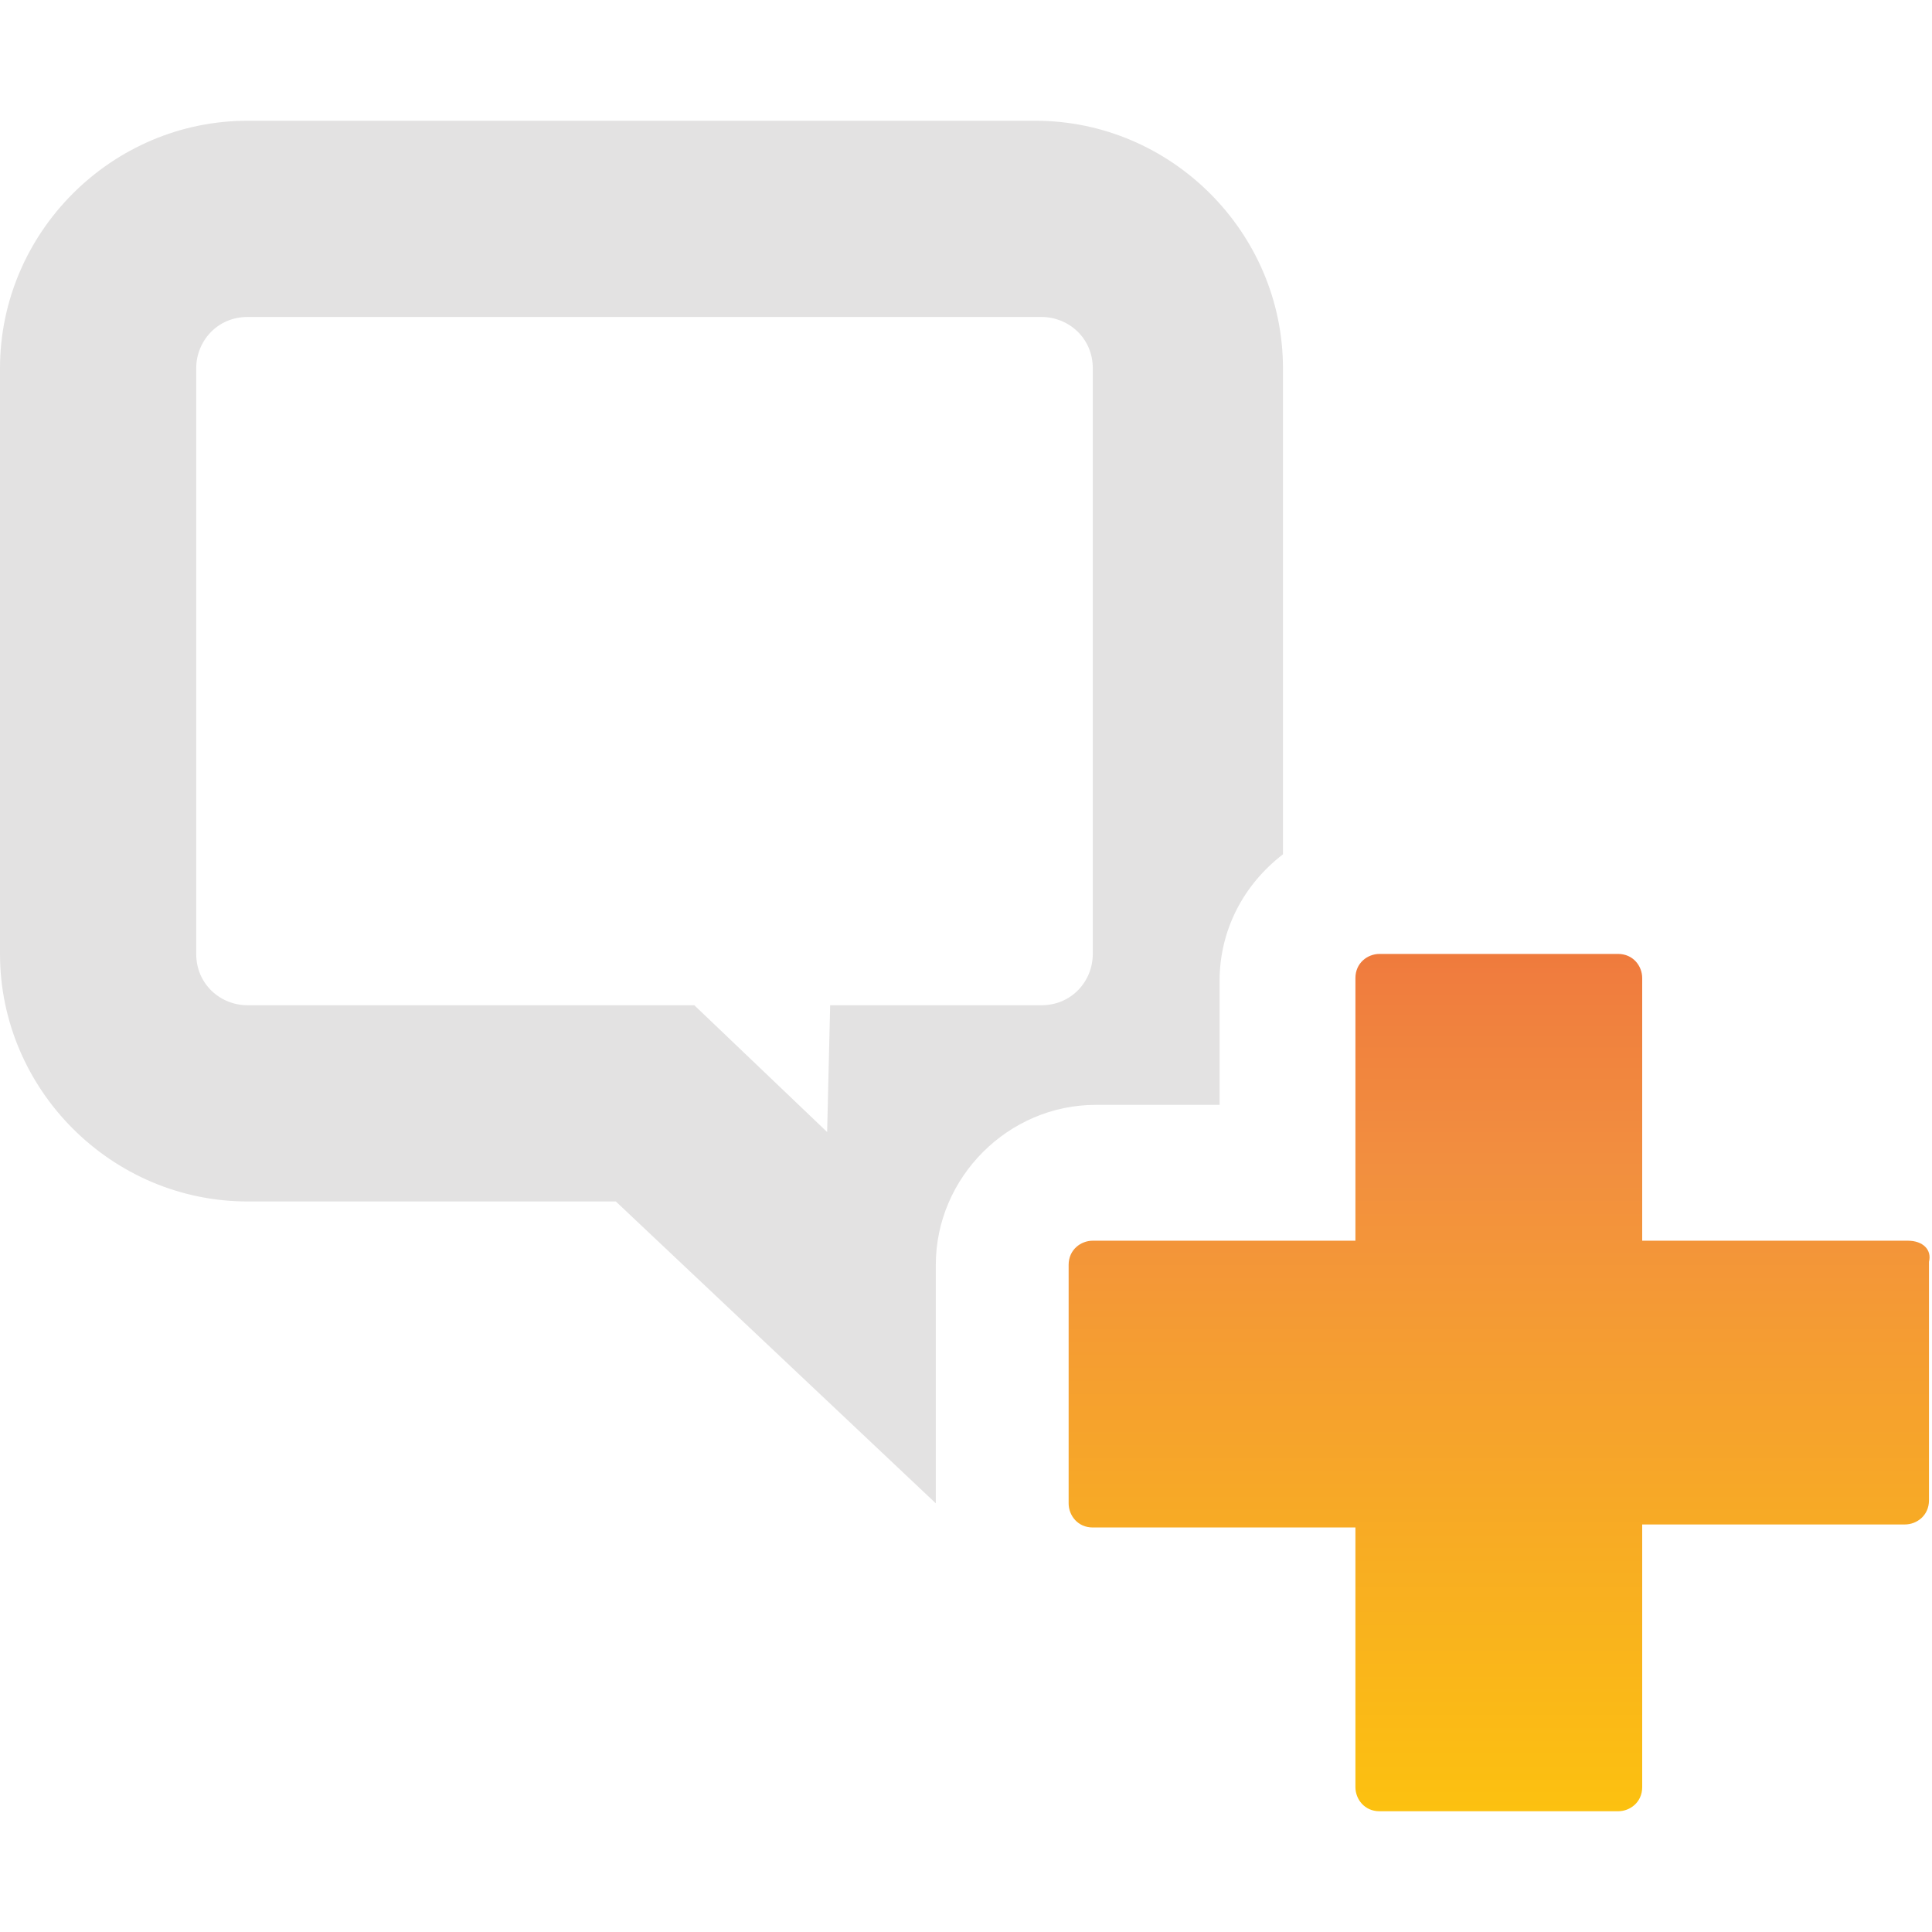
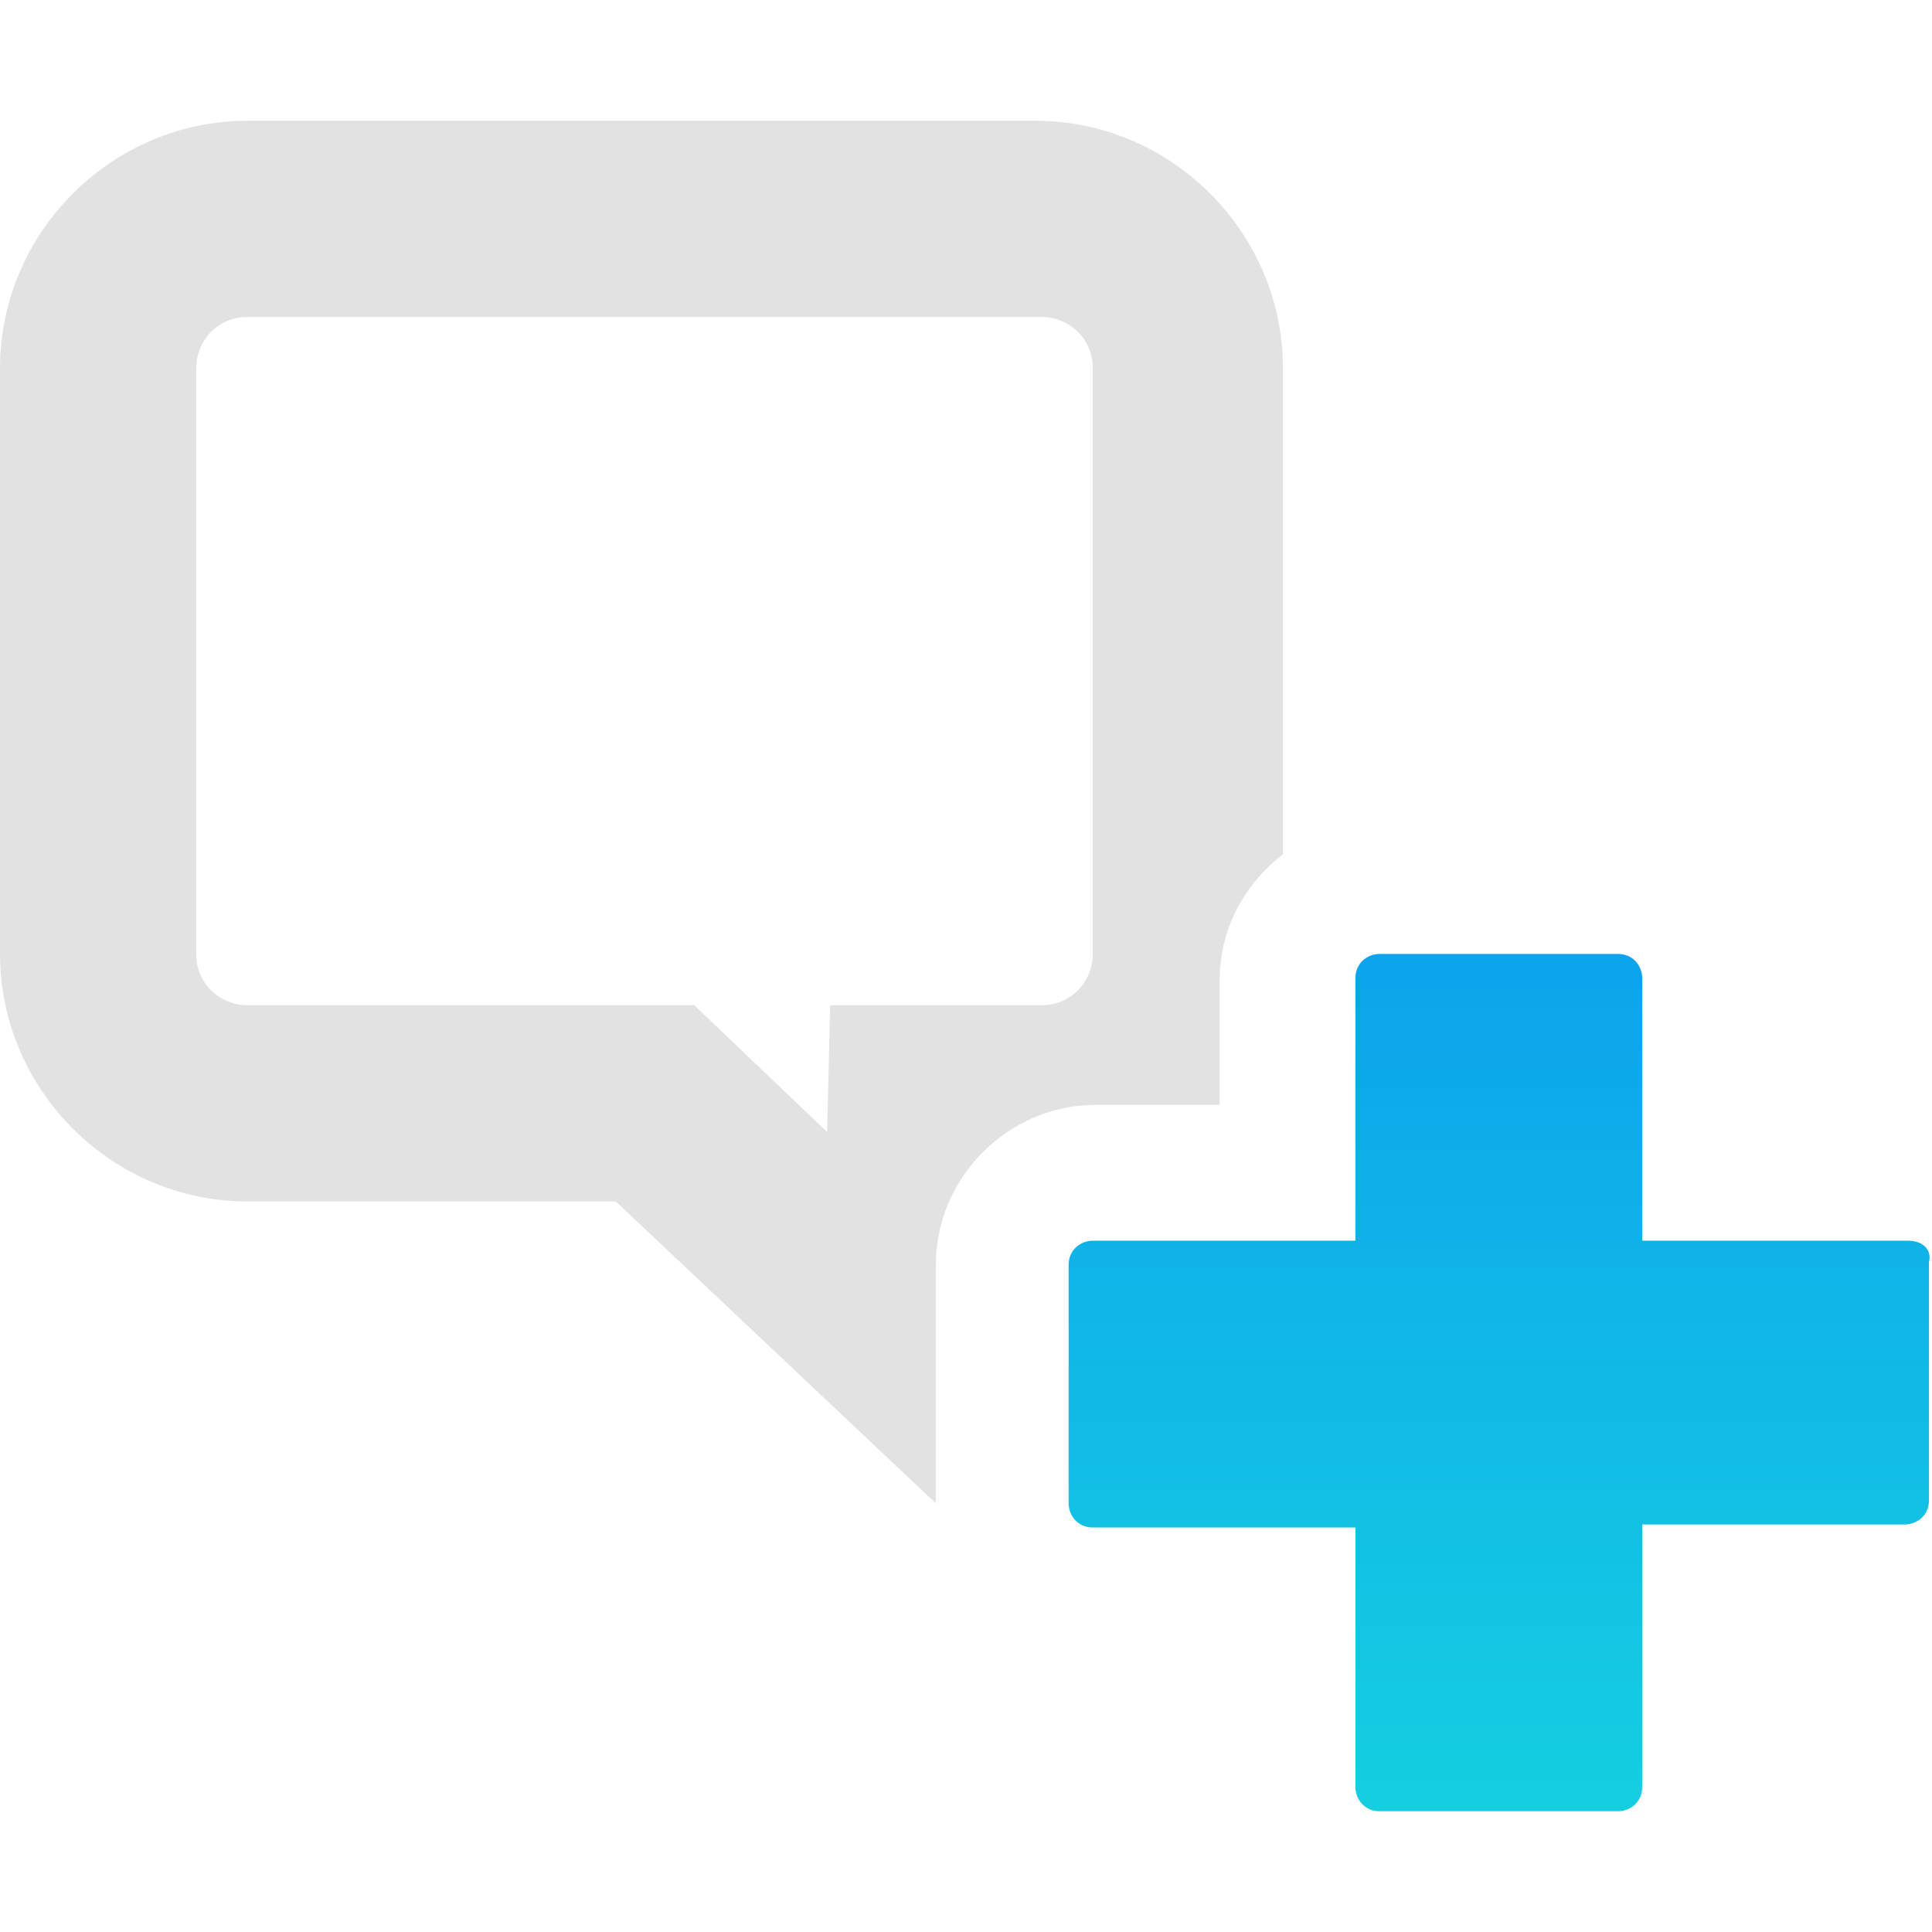
<svg xmlns="http://www.w3.org/2000/svg" version="1.1" id="Layer_1" x="0px" y="0px" width="64px" height="64px" viewBox="0 0 64 64" style="enable-background:new 0 0 64 64;" xml:space="preserve">
  <style type="text/css">
	.st0{fill:none;}
	.st1{fill:#E3E2E2;}
	.st2{fill:url(#SVGID_1_);}
</style>
  <g>
    <path class="st0" d="M36.1,31.6L36.1,31.6v-9V12.2c0-0.9-0.7-1.7-1.7-1.7h-3.1v0H8.2c-0.9,0-1.7,0.7-1.7,1.7v19.4   c0,0.9,0.7,1.7,1.7,1.7H23l4.4,4.2l0-4.2h7C35.3,33.3,36.1,32.5,36.1,31.6z" />
    <path class="st1" d="M31,41.9c0-2.9,2.4-5.3,5.3-5.3h4.1v-4.1c0-1.7,0.8-3.2,2.1-4.2V16.1v-3.9c0-4.5-3.7-8.2-8.2-8.2H17.8l0,0H8.2   C3.7,4,0,7.7,0,12.2v19.4c0,4.5,3.7,8.2,8.2,8.2h12.2L31,49.8c0,0,0-0.1,0-0.1V41.9z M27.4,37.5L23,33.3H8.2   c-0.9,0-1.7-0.7-1.7-1.7V12.2c0-0.9,0.7-1.7,1.7-1.7h23.2v0h3.1c0.9,0,1.7,0.7,1.7,1.7v10.4v9v0c0,0.9-0.7,1.7-1.7,1.7h-7   L27.4,37.5z" />
    <linearGradient id="SVGID_1_" gradientUnits="userSpaceOnUse" x1="49.802" y1="79.154" x2="49.802" y2="18.62">
-       <stop offset="0" style="stop-color:#FFF23A" />
-       <stop offset="4.010540e-02" style="stop-color:#FEE62D" />
-       <stop offset="0.117" style="stop-color:#FED41A" />
-       <stop offset="0.196" style="stop-color:#FDC90F" />
-       <stop offset="0.281" style="stop-color:#FDC60B" />
-       <stop offset="0.668" style="stop-color:#F28F3F" />
-       <stop offset="0.888" style="stop-color:#ED693C" />
-       <stop offset="1" style="stop-color:#E83E39" />
+       <stop offset="0" style="stop-color:#1BECD9" />
+       <stop offset="1" style="stop-color:#0890F1" />
    </linearGradient>
    <path class="st2" d="M63.2,41.1h-4.8h-0.4h-3.6v-8.7c0-0.4-0.3-0.8-0.8-0.8h-7.9c-0.4,0-0.8,0.3-0.8,0.8v8.7h-8.7   c-0.4,0-0.8,0.3-0.8,0.8v7.9c0,0.4,0.3,0.8,0.8,0.8h8.7v3v1.2v4.4c0,0.4,0.3,0.8,0.8,0.8h7.9c0.4,0,0.8-0.3,0.8-0.8v-8.7h8.7   c0.4,0,0.8-0.3,0.8-0.8v-7.9C64,41.4,63.7,41.1,63.2,41.1z" />
  </g>
</svg>
